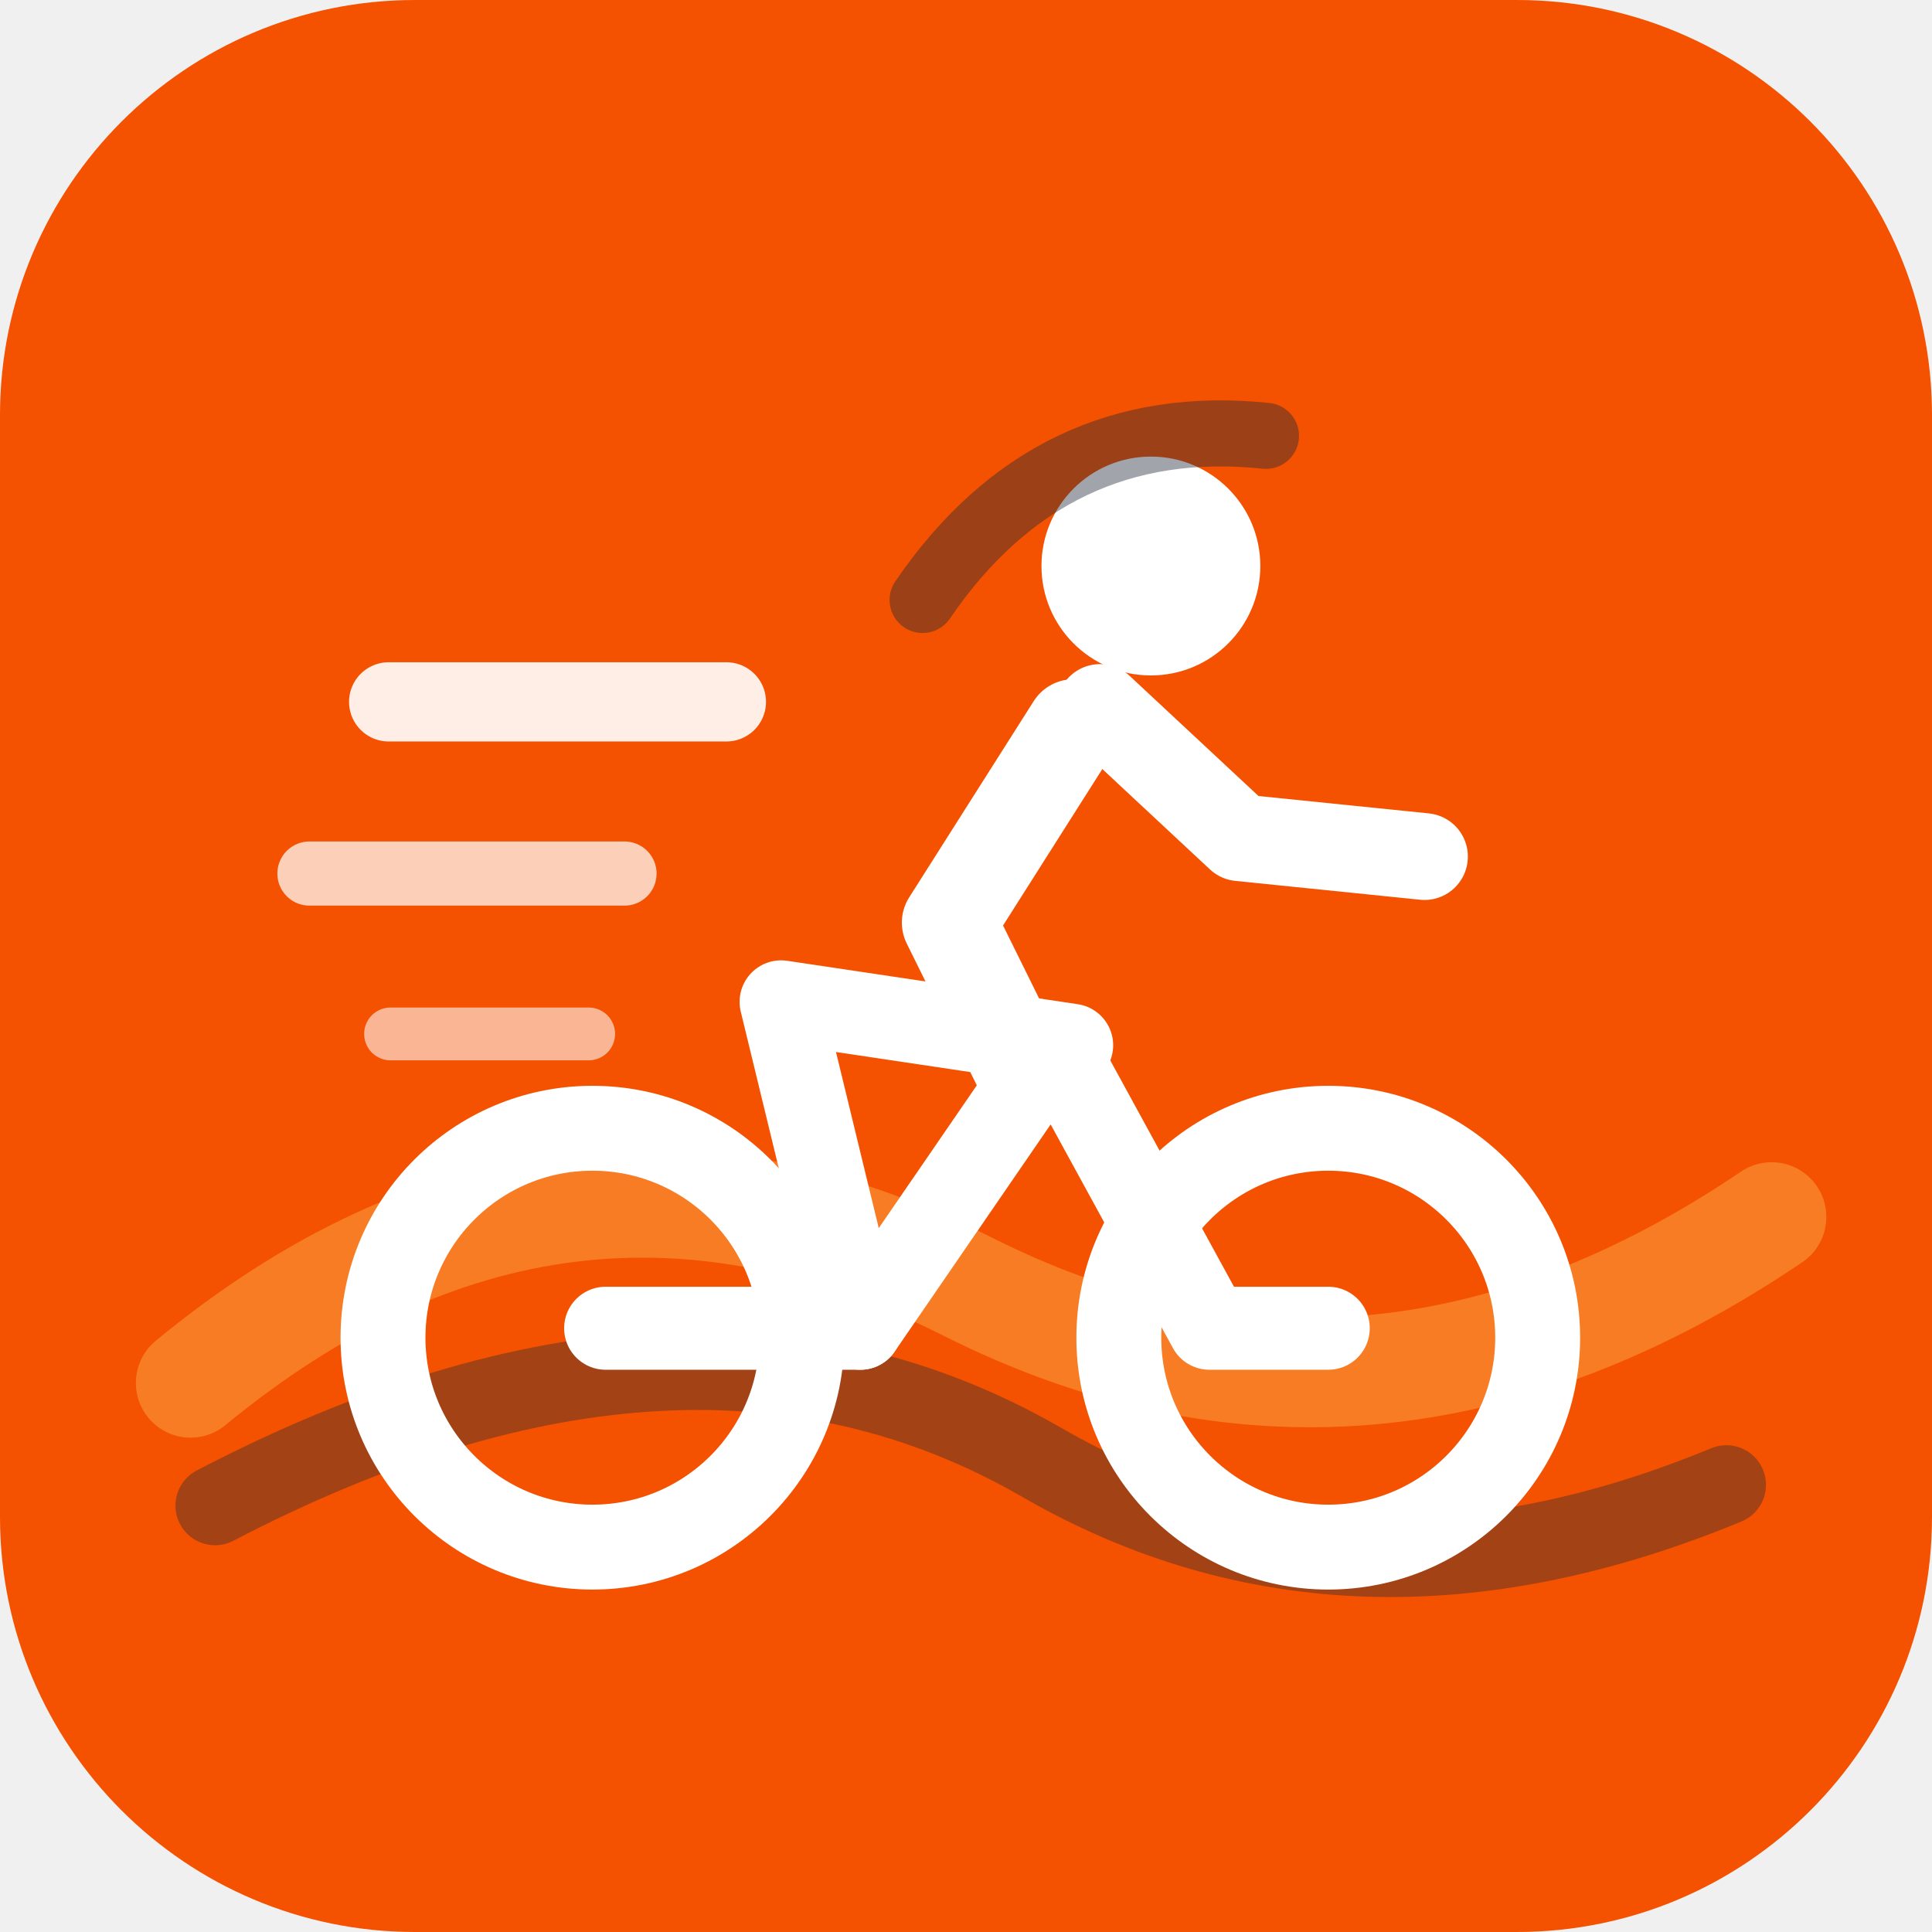
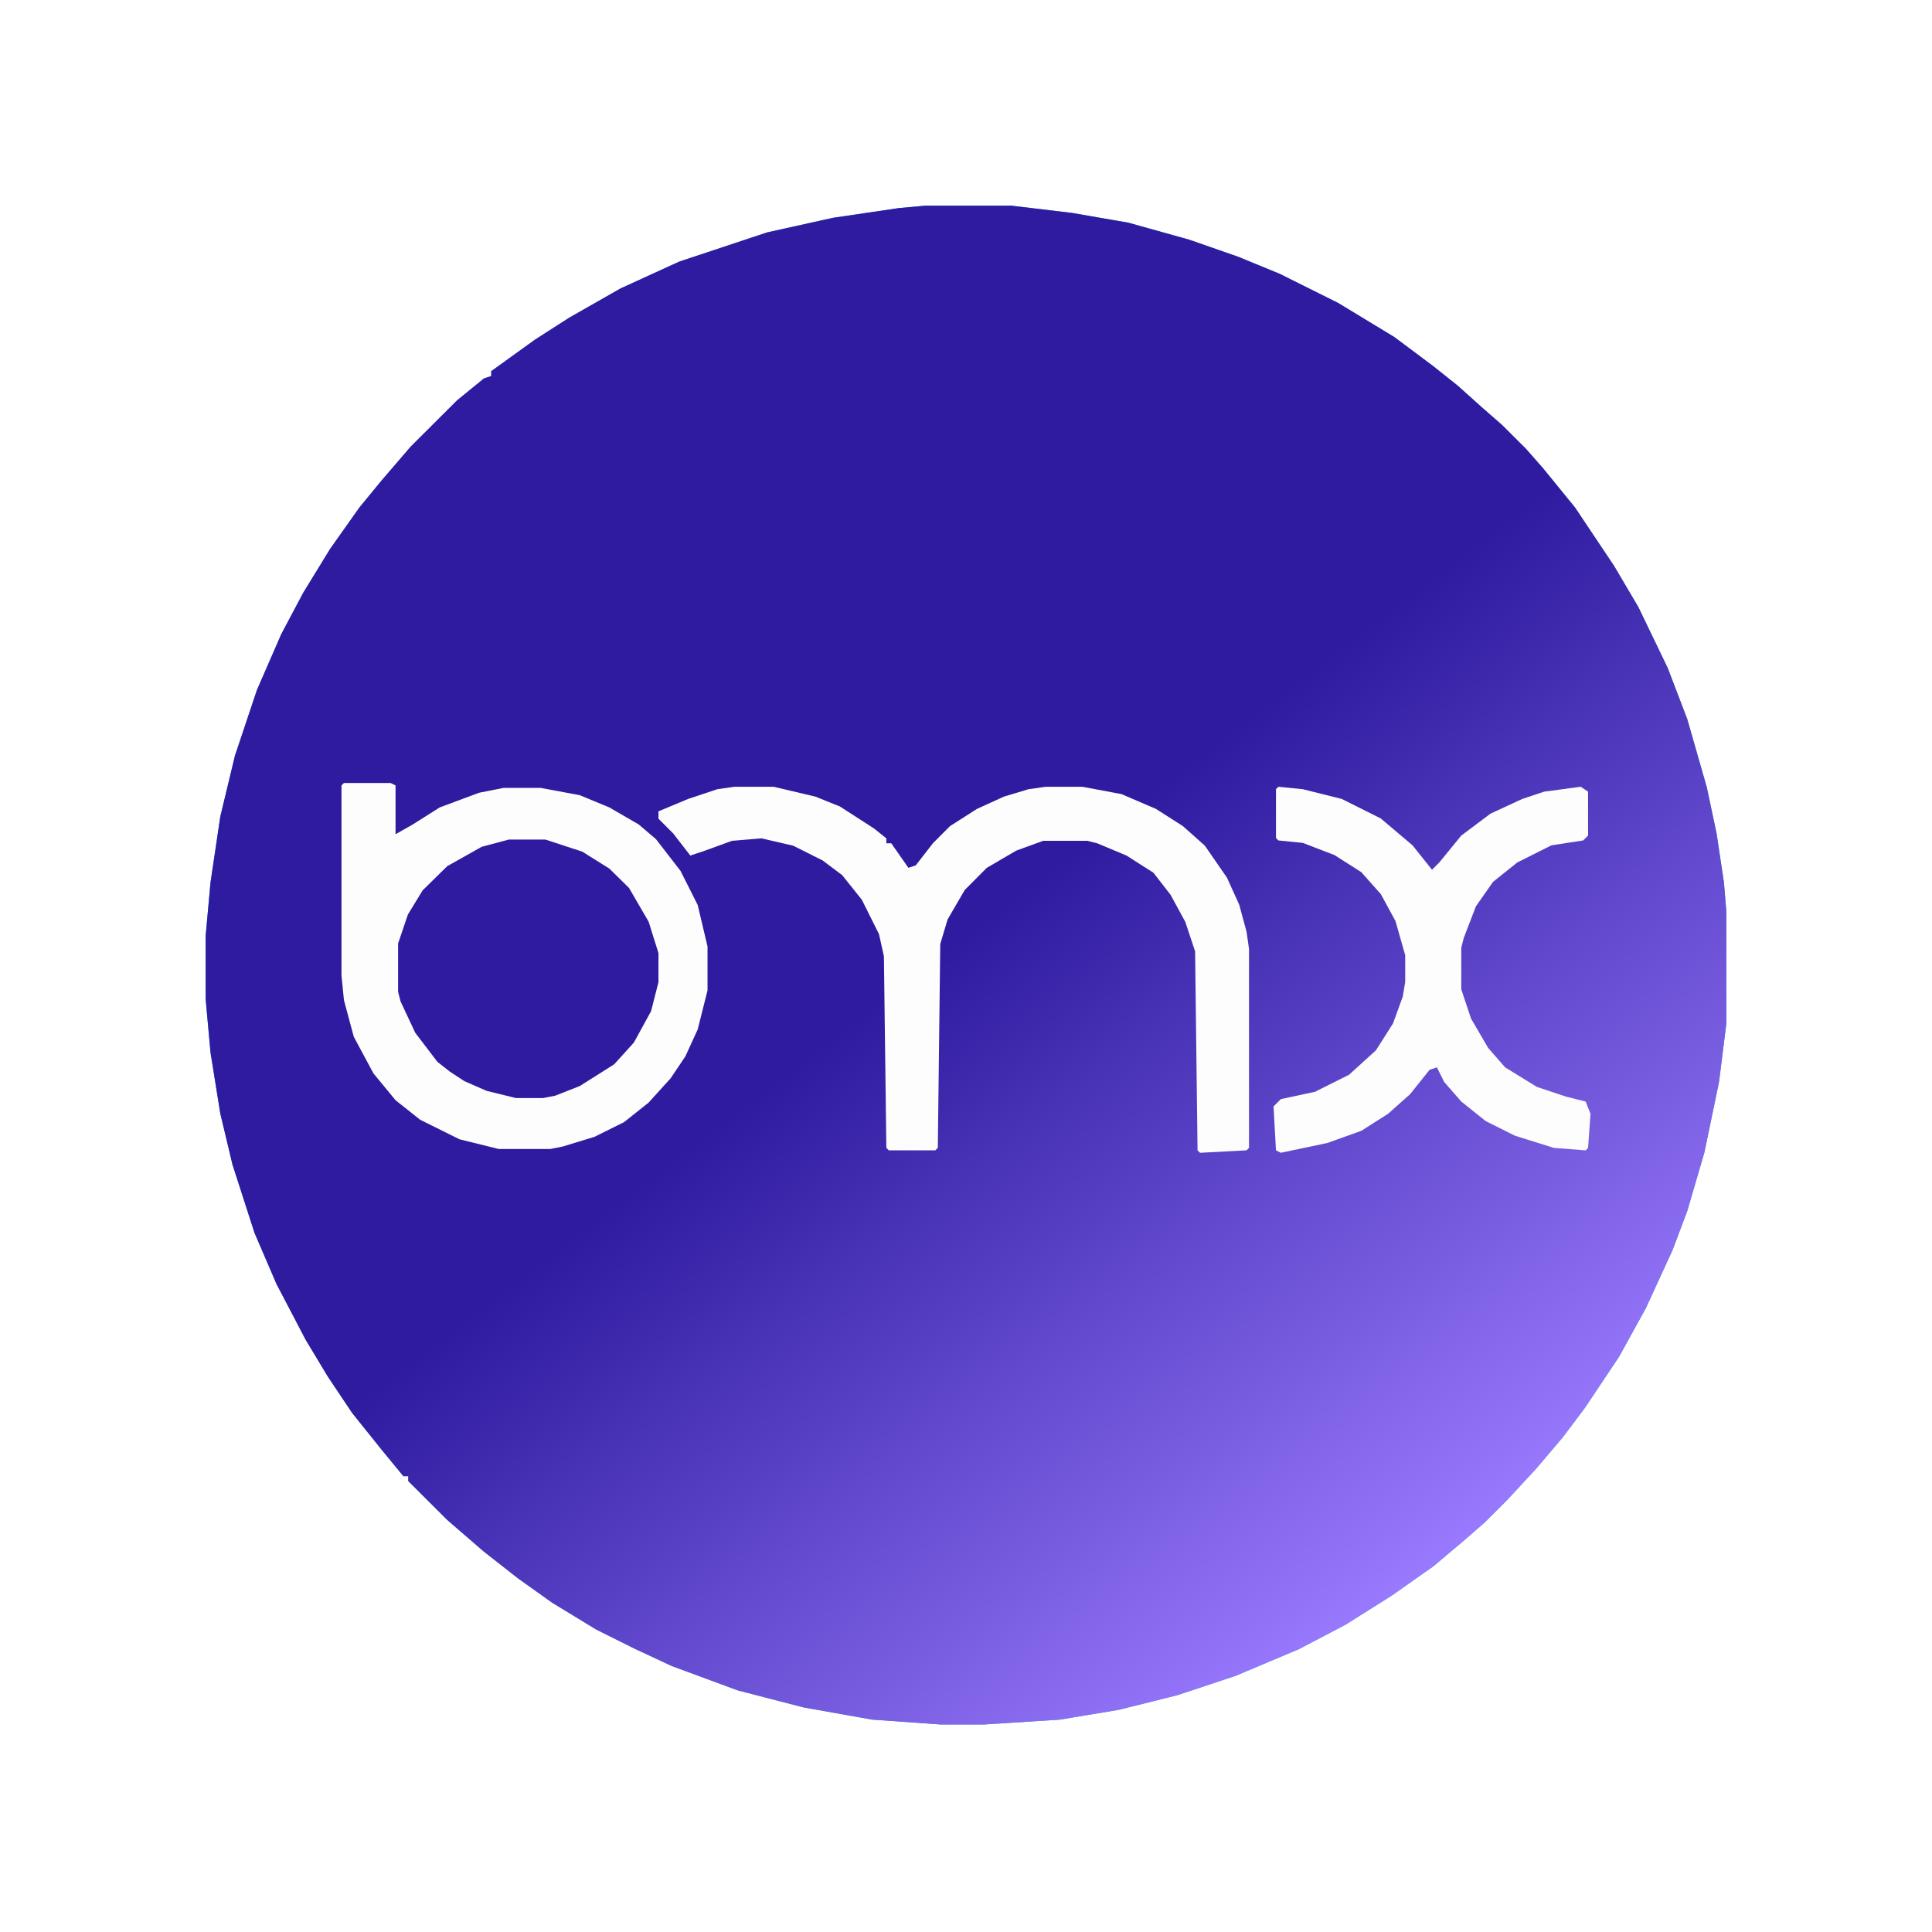
- <svg xmlns="http://www.w3.org/2000/svg" width="1024" height="1024" viewBox="0 0 1024 1024">
-   <rect width="1024" height="1024" rx="220" fill="#f45100" />
-   <path d="M101 733c130-107 267-124 412-51 141 71 284 59 426-37" fill="none" stroke="#ffd166" stroke-width="58" stroke-linecap="round" opacity=".34" />
-   <path d="M114 798c167-87 313-95 438-23 109 63 230 67 363 12" fill="none" stroke="#1f2937" stroke-width="42" stroke-linecap="round" opacity=".38" />
-   <circle cx="314" cy="709" r="111" fill="none" stroke="#fff" stroke-width="45" />
-   <circle cx="704" cy="709" r="111" fill="none" stroke="#fff" stroke-width="45" />
-   <path d="M321 704h135l103-150 82 150h63" fill="none" stroke="#fff" stroke-width="44" stroke-linecap="round" stroke-linejoin="round" />
-   <path d="M456 704l-42-173 154 23" fill="none" stroke="#fff" stroke-width="44" stroke-linecap="round" stroke-linejoin="round" />
-   <path d="M583 375l74 69 98 10" fill="none" stroke="#fff" stroke-width="46" stroke-linecap="round" stroke-linejoin="round" />
-   <path d="M569 385l-66 104 42 85" fill="none" stroke="#fff" stroke-width="50" stroke-linecap="round" stroke-linejoin="round" />
-   <circle cx="610" cy="300" r="58" fill="#fff" />
-   <path d="M489 318c45-66 106-95 182-87" fill="none" stroke="#1f2937" stroke-width="35" stroke-linecap="round" opacity=".42" />
-   <path d="M206 372h179" stroke="#fff" stroke-width="42" stroke-linecap="round" opacity=".9" />
-   <path d="M164 463h167" stroke="#fff" stroke-width="34" stroke-linecap="round" opacity=".72" />
-   <path d="M207 548h105" stroke="#fff" stroke-width="28" stroke-linecap="round" opacity=".58" />
+ <svg xmlns="http://www.w3.org/2000/svg" width="1024" height="1024" viewBox="0 0 1024 1024" fill="none">
+   <rect width="1024" height="1024" fill="white" />
+   <path d="M490.653 109H535.934L568.278 112.87L598.034 118.03L630.377 127.061L656.252 136.091L678.246 145.122L709.295 160.603L739.051 178.663L759.751 194.144L772.689 204.465L785.626 216.075L795.976 225.106L808.913 238.006L817.969 248.327L834.788 268.968L855.488 299.929L868.425 321.861L883.95 354.112L894.3 381.204L904.65 417.325L909.825 441.837L913.706 467.638L915 483.119V542.462L911.119 573.423L903.356 610.835L894.3 641.796L886.538 662.437L872.307 693.399L858.075 719.2L839.963 746.292L828.319 761.772L814.088 778.543L798.563 795.314L786.92 806.925L776.57 815.955L759.751 830.146L737.758 845.627L713.177 861.107L688.595 874.008L654.958 888.199L623.908 898.519L592.859 906.26L561.809 911.42L521.703 914H498.416L462.191 911.42L425.966 904.97L391.035 895.939L356.104 883.038L336.698 874.008L315.998 863.687L292.711 849.497L274.599 836.596L256.486 822.405L237.08 805.635L216.38 784.994V782.413H213.793L202.149 768.223L186.624 748.872L173.687 729.521L162.043 710.17L146.518 680.498L134.875 653.407L123.231 617.285L116.762 590.194L111.587 557.942L109 529.561V496.019L111.587 467.638L116.762 432.806L124.525 400.554L136.169 365.723L149.106 336.051L160.75 314.12L174.981 290.899L190.506 268.968L202.149 254.777L217.674 236.716L242.255 212.205L256.486 200.595L260.368 199.304V196.724L283.655 179.954L301.767 168.343L328.936 152.862L359.986 138.671L406.56 123.191L441.491 115.45L476.422 110.29L490.653 109Z" fill="#01ACF1" />
+   <path d="M490.653 109H535.934L568.278 112.87L598.034 118.03L630.377 127.061L656.252 136.091L678.246 145.122L709.295 160.603L739.051 178.663L759.751 194.144L772.689 204.465L785.626 216.075L795.976 225.106L808.913 238.006L817.97 248.327L834.788 268.968L855.488 299.929L868.425 321.861L883.95 354.112L894.3 381.204L904.65 417.325L909.825 441.837L913.706 467.638L915 483.119V542.462L911.119 573.423L903.356 610.835L894.3 641.797L886.538 662.438L872.307 693.399L858.075 719.2L839.963 746.292L828.319 761.772L814.088 778.543L798.563 795.314L786.92 806.925L776.57 815.955L759.751 830.146L737.758 845.627L713.177 861.107L688.595 874.008L654.958 888.199L623.908 898.519L592.859 906.26L561.809 911.42L521.703 914H498.416L462.191 911.42L425.966 904.97L391.035 895.939L356.104 883.038L336.698 874.008L315.998 863.688L292.711 849.497L274.599 836.596L256.486 822.405L237.08 805.635L216.38 784.994V782.413H213.793L202.149 768.223L186.624 748.872L173.687 729.521L162.043 710.17L146.518 680.498L134.875 653.407L123.231 617.285L116.762 590.194L111.587 557.942L109 529.561V496.019L111.587 467.638L116.762 432.806L124.525 400.555L136.169 365.723L149.106 336.051L160.75 314.12L174.981 290.899L190.506 268.968L202.149 254.777L217.674 236.716L242.255 212.205L256.486 200.595L260.368 199.304V196.724L283.655 179.954L301.767 168.343L328.936 152.862L359.986 138.671L406.56 123.191L441.491 115.45L476.422 110.29L490.653 109Z" fill="url(#paint0_linear_726_227)" />
+   <path d="M182.302 415H207.04L209.644 416.293V442.16L218.758 436.987L233.081 427.933L253.913 420.173L266.933 417.587H286.463L307.295 421.467L322.919 427.933L338.544 436.987L347.658 444.747L360.678 461.56L369.792 479.667L375 501.653V524.933L369.792 545.627L363.282 559.853L355.47 571.493L343.752 584.427L330.732 594.773L315.107 602.533L298.181 607.707L291.671 609H264.329L243.497 603.827L222.664 593.48L209.644 583.133L197.926 568.907L187.51 549.507L182.302 530.107L181 517.173V416.293L182.302 415Z" fill="#FDFDFD" />
+   <path d="M389.261 417H410.041L432.12 422.208L445.108 427.416L463.29 439.134L469.784 444.342V446.946H472.382L481.473 459.966L485.369 458.664L494.461 446.946L503.552 437.832L517.838 428.718L532.124 422.208L545.112 418.302L554.203 417H573.685L594.465 420.906L612.647 428.718L626.934 437.832L638.622 448.248L650.311 465.174L656.805 479.497L660.701 493.819L662 502.933V608.396L660.701 609.698L636.025 611L634.726 609.698L633.427 504.235L628.232 488.611L620.44 474.289L611.349 462.57L597.062 453.456L581.477 446.946L576.282 445.644H552.905L538.618 450.852L523.033 459.966L511.344 471.685L502.253 487.309L498.357 500.329L497.058 608.396L495.759 609.698H471.083L469.784 608.396L468.485 506.839L465.888 495.121L456.797 476.893L446.407 463.872L436.017 456.06L420.432 448.248L403.548 444.342L387.963 445.644L373.676 450.852L365.884 453.456L356.793 441.738L349 433.926V430.02L364.585 423.51L380.17 418.302L389.261 417Z" fill="#FDFDFD" />
+   <path d="M269.585 445H289.113L308.642 451.402L322.962 460.364L333.377 470.607L343.792 488.533L349 505.178V520.542L345.094 535.907L335.981 552.551L325.566 564.075L307.34 575.598L294.321 580.72L287.811 582H273.491L257.868 578.159L246.151 573.037L238.34 567.916L231.83 562.794L220.113 547.43L212.302 530.785L211 525.664V500.056L216.208 484.692L224.019 471.888L237.038 459.084L255.264 448.841L269.585 445Z" fill="url(#paint1_linear_726_227)" />
+   <path d="M677.585 417L690.508 418.293L711.185 423.467L731.862 433.813L748.662 448.04L759 460.973L762.877 457.093L774.508 442.867L790.015 431.227L806.815 423.467L818.446 419.587L837.831 417L841.708 419.587V442.867L839.123 445.453L822.323 448.04L804.231 457.093L791.308 467.44L782.262 480.373L775.8 497.187L774.508 502.36V524.347L779.677 539.867L788.723 555.387L797.769 565.733L814.569 576.08L830.077 581.253L840.415 583.84L843 590.307L841.708 608.413L840.415 609.707L823.615 608.413L802.938 601.947L787.431 594.187L774.508 583.84L765.462 573.493L761.585 565.733L757.708 567.027L747.369 579.96L735.738 590.307L721.523 599.36L703.431 605.827L678.877 611L676.292 609.707L675 586.427L678.877 582.547L696.969 578.667L715.062 569.613L729.277 556.68L738.323 542.453L743.492 528.227L744.785 520.467V506.24L739.615 488.133L731.862 473.907L721.523 462.267L707.308 453.213L690.508 446.747L677.585 445.453L676.292 444.16V418.293L677.585 417Z" fill="#FDFDFD" />
+   <defs>
+     <linearGradient id="paint0_linear_726_227" x1="316" y1="431" x2="747.915" y2="993.413" gradientUnits="userSpaceOnUse">
+       <stop offset="0.24" stop-color="#2E1B9F" />
+       <stop offset="0.837" stop-color="#9B7BFF" />
+     </linearGradient>
+     <linearGradient id="paint1_linear_726_227" x1="280" y1="445" x2="280" y2="582" gradientUnits="userSpaceOnUse">
+       <stop stop-color="#2E1B9F" />
+     </linearGradient>
+   </defs>
</svg>
